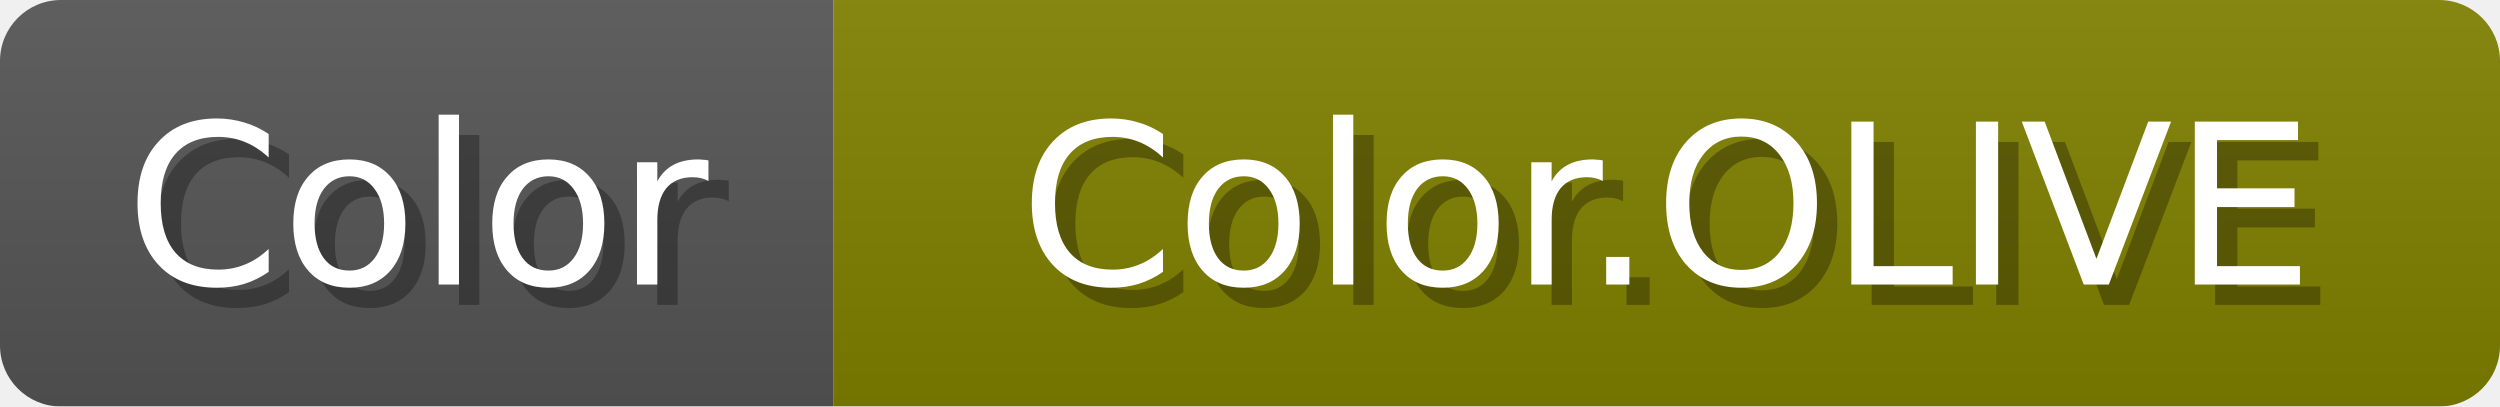
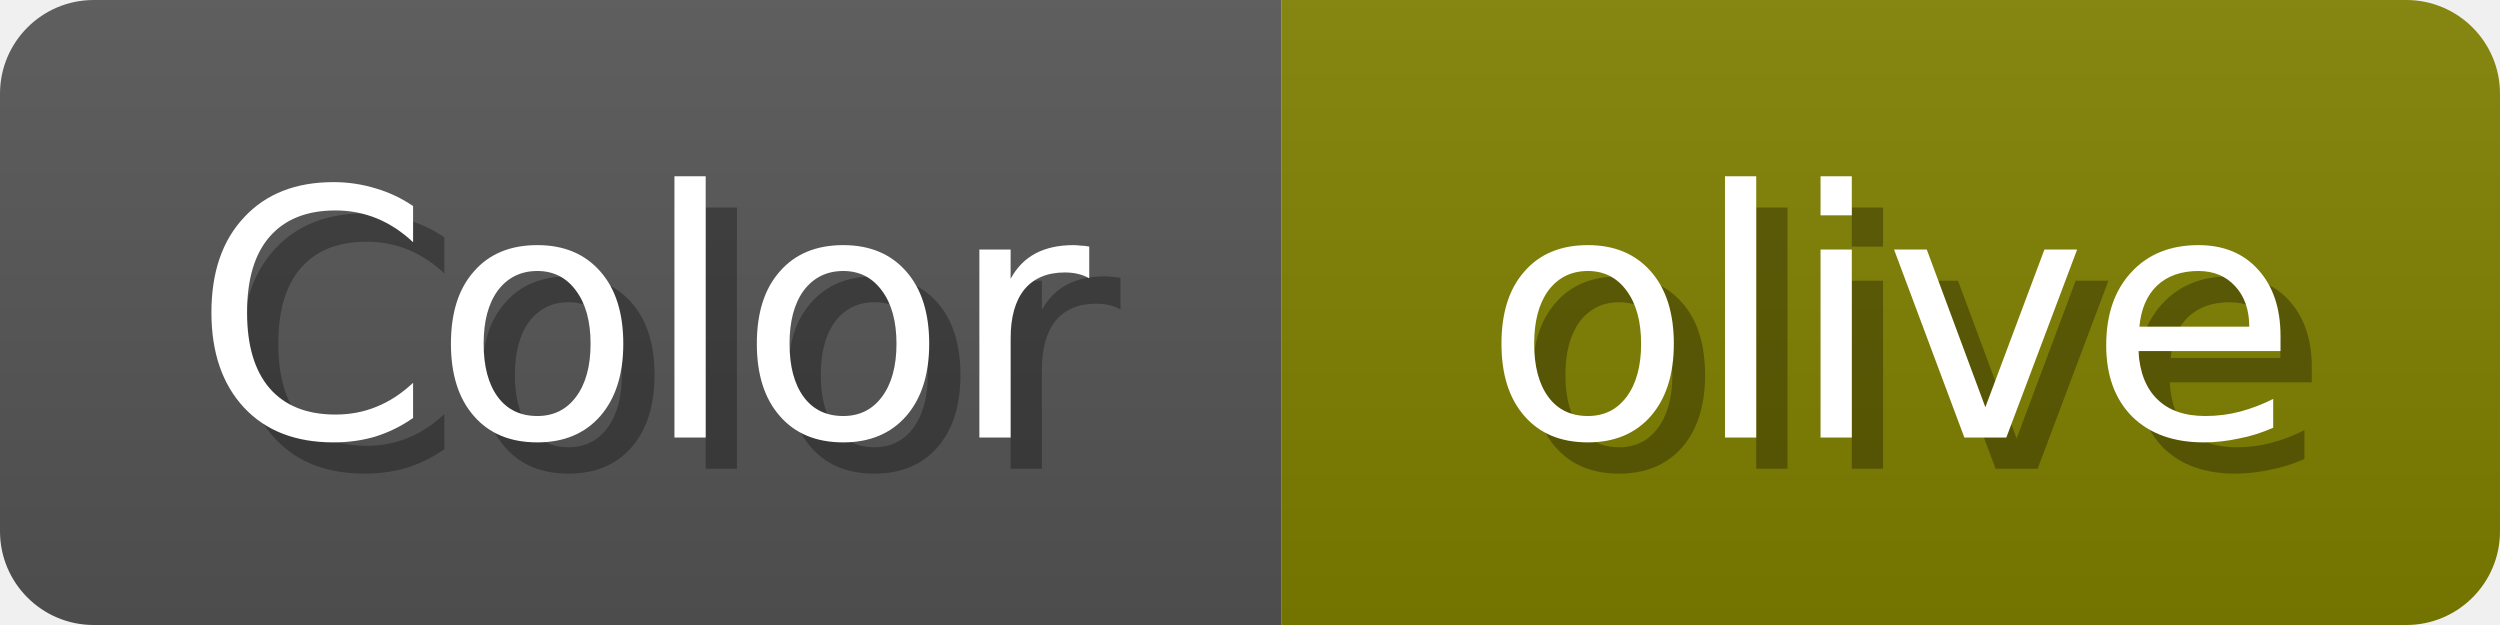
- <svg xmlns="http://www.w3.org/2000/svg" width="123" height="20">
+ <svg xmlns="http://www.w3.org/2000/svg" width="80" height="20">
  <linearGradient id="b" x2="0" y2="100%">
    <stop offset="0" stop-color="#bbb" stop-opacity=".1" />
    <stop offset="1" stop-opacity=".1" />
  </linearGradient>
-   <mask id="anybadge_55">
-     <rect width="123" height="20" rx="3" fill="#fff" />
+   <mask id="anybadge_13">
+     <rect width="80" height="20" rx="3" fill="#fff" />
  </mask>
-   <g mask="url(#anybadge_55)">
+   <g mask="url(#anybadge_13)">
    <path fill="#555" d="M0 0h41v20H0z" />
-     <path fill="#808000" d="M41 0h82v20H41z" />
-     <path fill="url(#b)" d="M0 0h123v20H0z" />
+     <path fill="#808000" d="M41 0h39v20H41z" />
+     <path fill="url(#b)" d="M0 0h80v20H0z" />
  </g>
  <g fill="#fff" text-anchor="middle" font-family="DejaVu Sans,Verdana,Geneva,sans-serif" font-size="11">
    <text x="21.5" y="15" fill="#010101" fill-opacity=".3">Color</text>
    <text x="20.5" y="14">Color</text>
  </g>
  <g fill="#fff" text-anchor="middle" font-family="DejaVu Sans,Verdana,Geneva,sans-serif" font-size="11">
-     <text x="83.0" y="15" fill="#010101" fill-opacity=".3">Color.OLIVE</text>
-     <text x="82.0" y="14">Color.OLIVE</text>
+     <text x="61.5" y="15" fill="#010101" fill-opacity=".3">olive</text>
+     <text x="60.5" y="14">olive</text>
  </g>
</svg>
